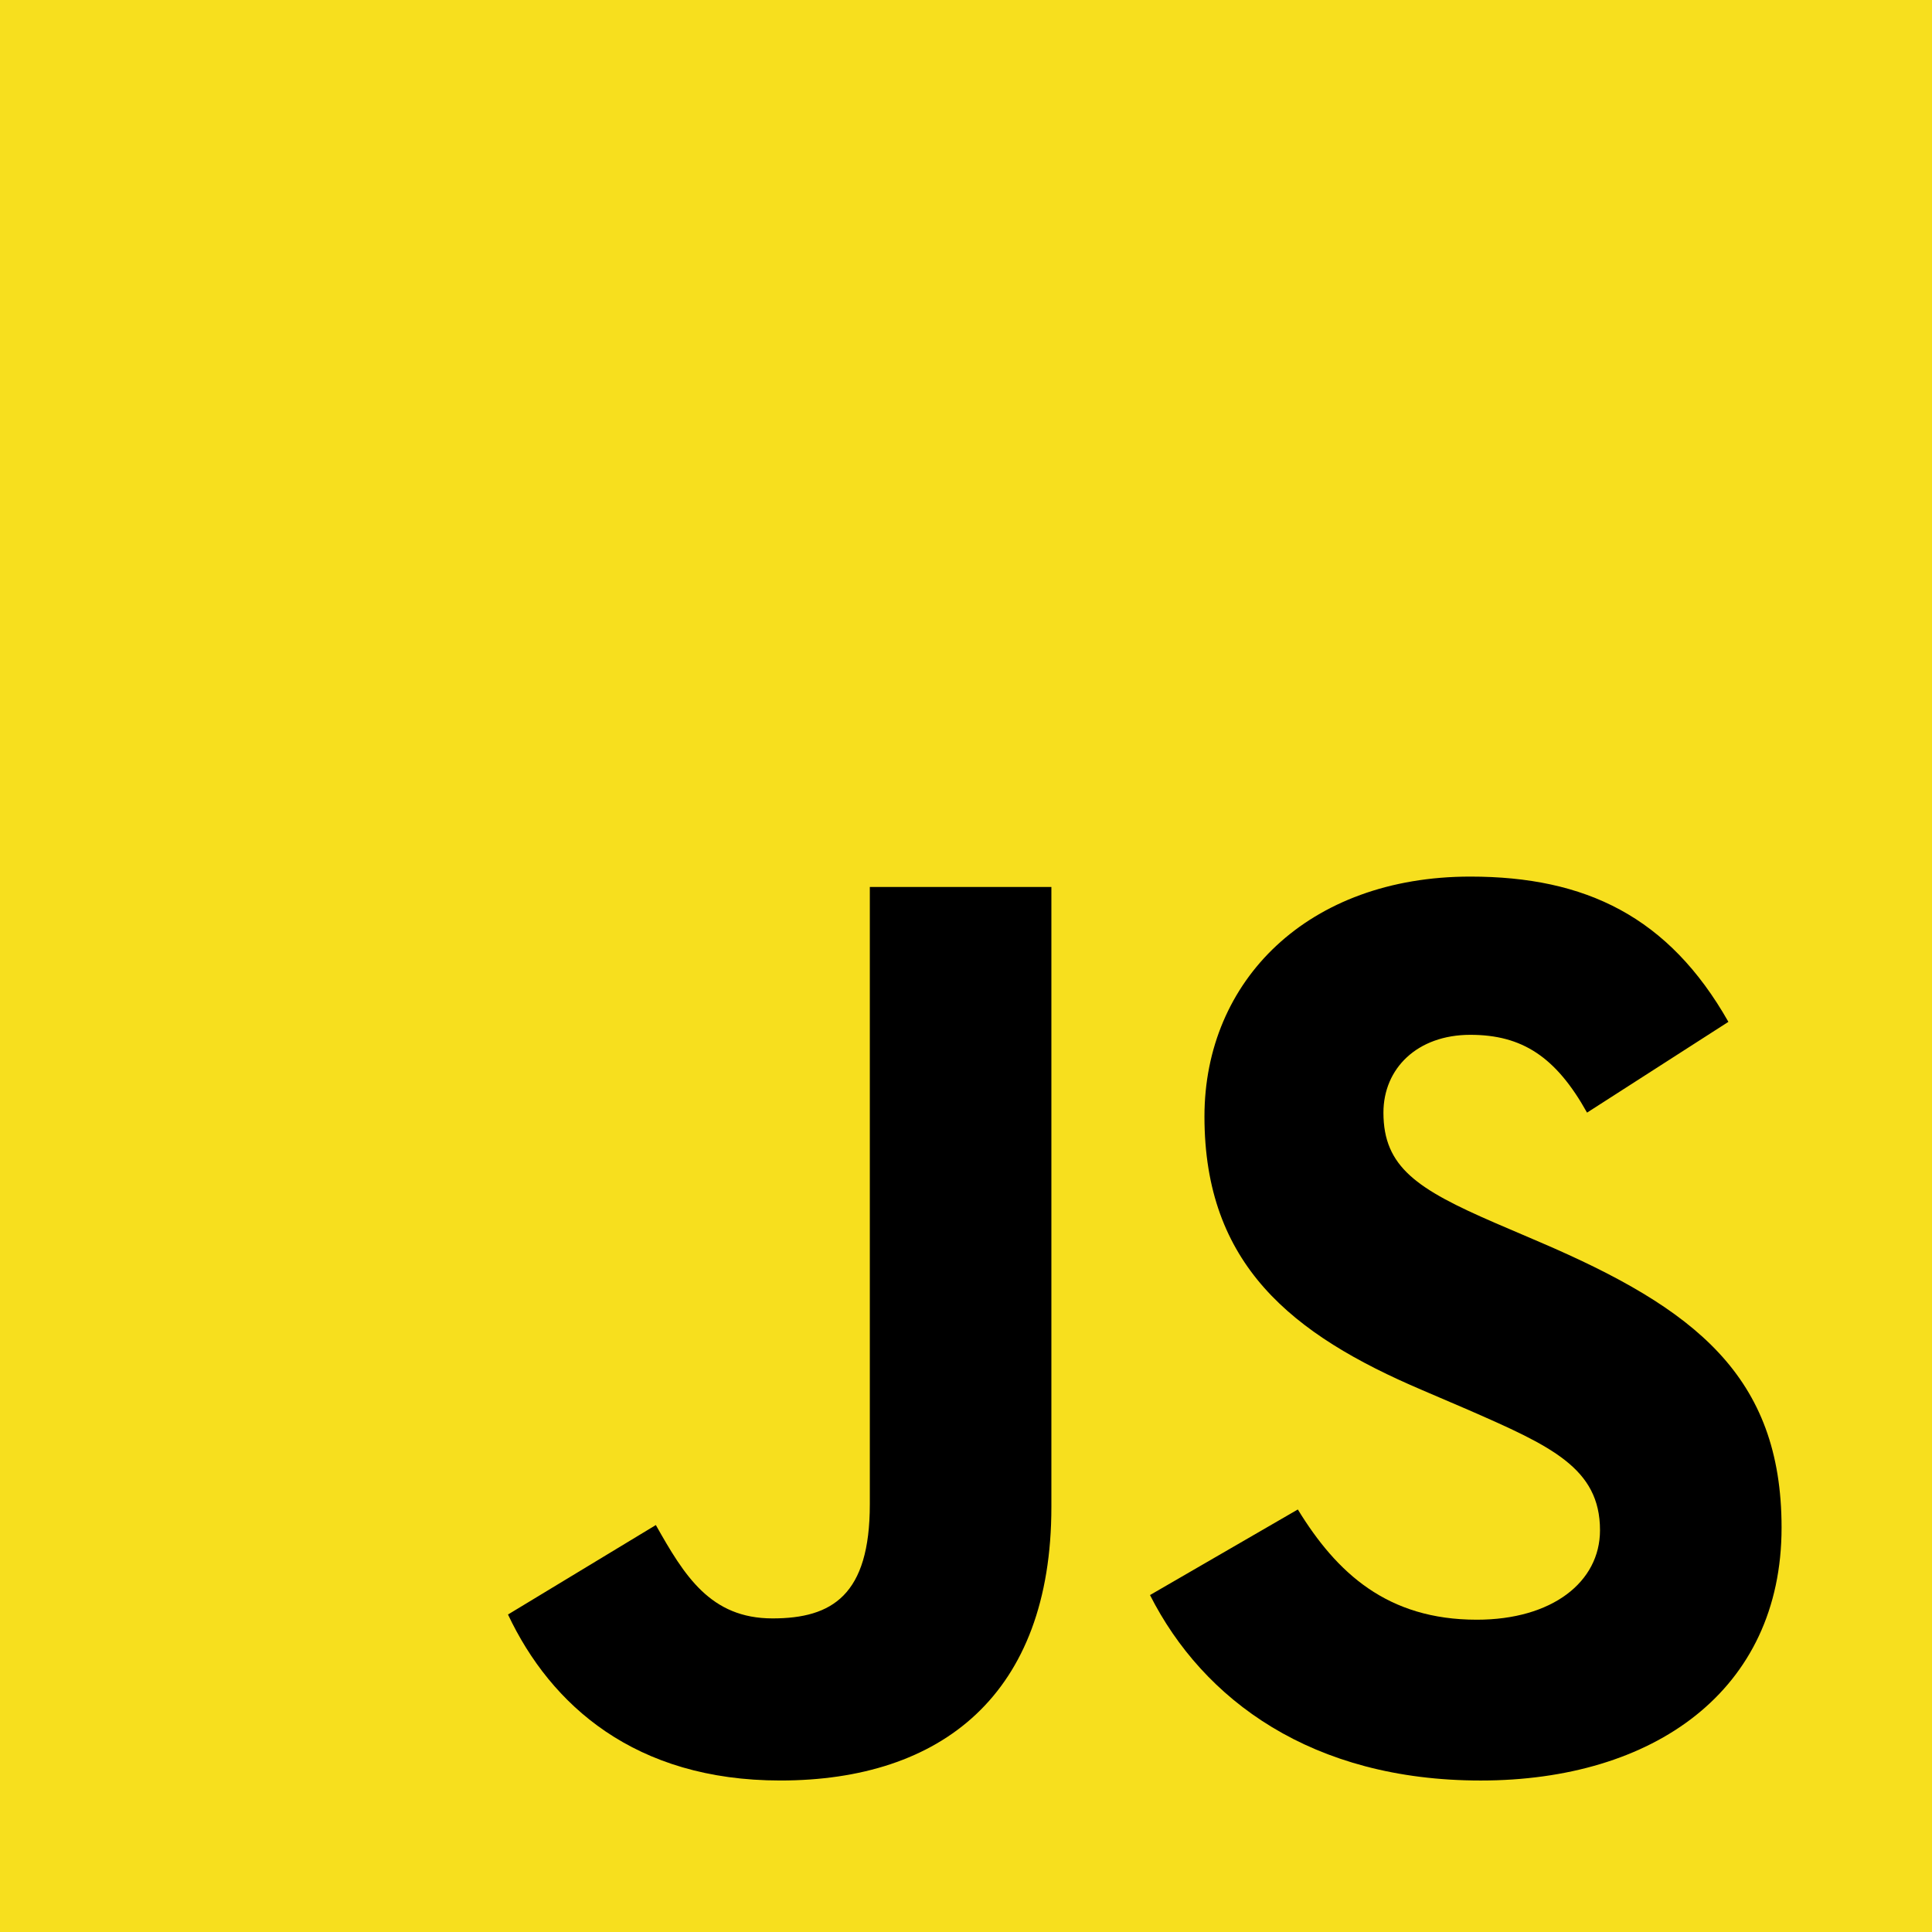
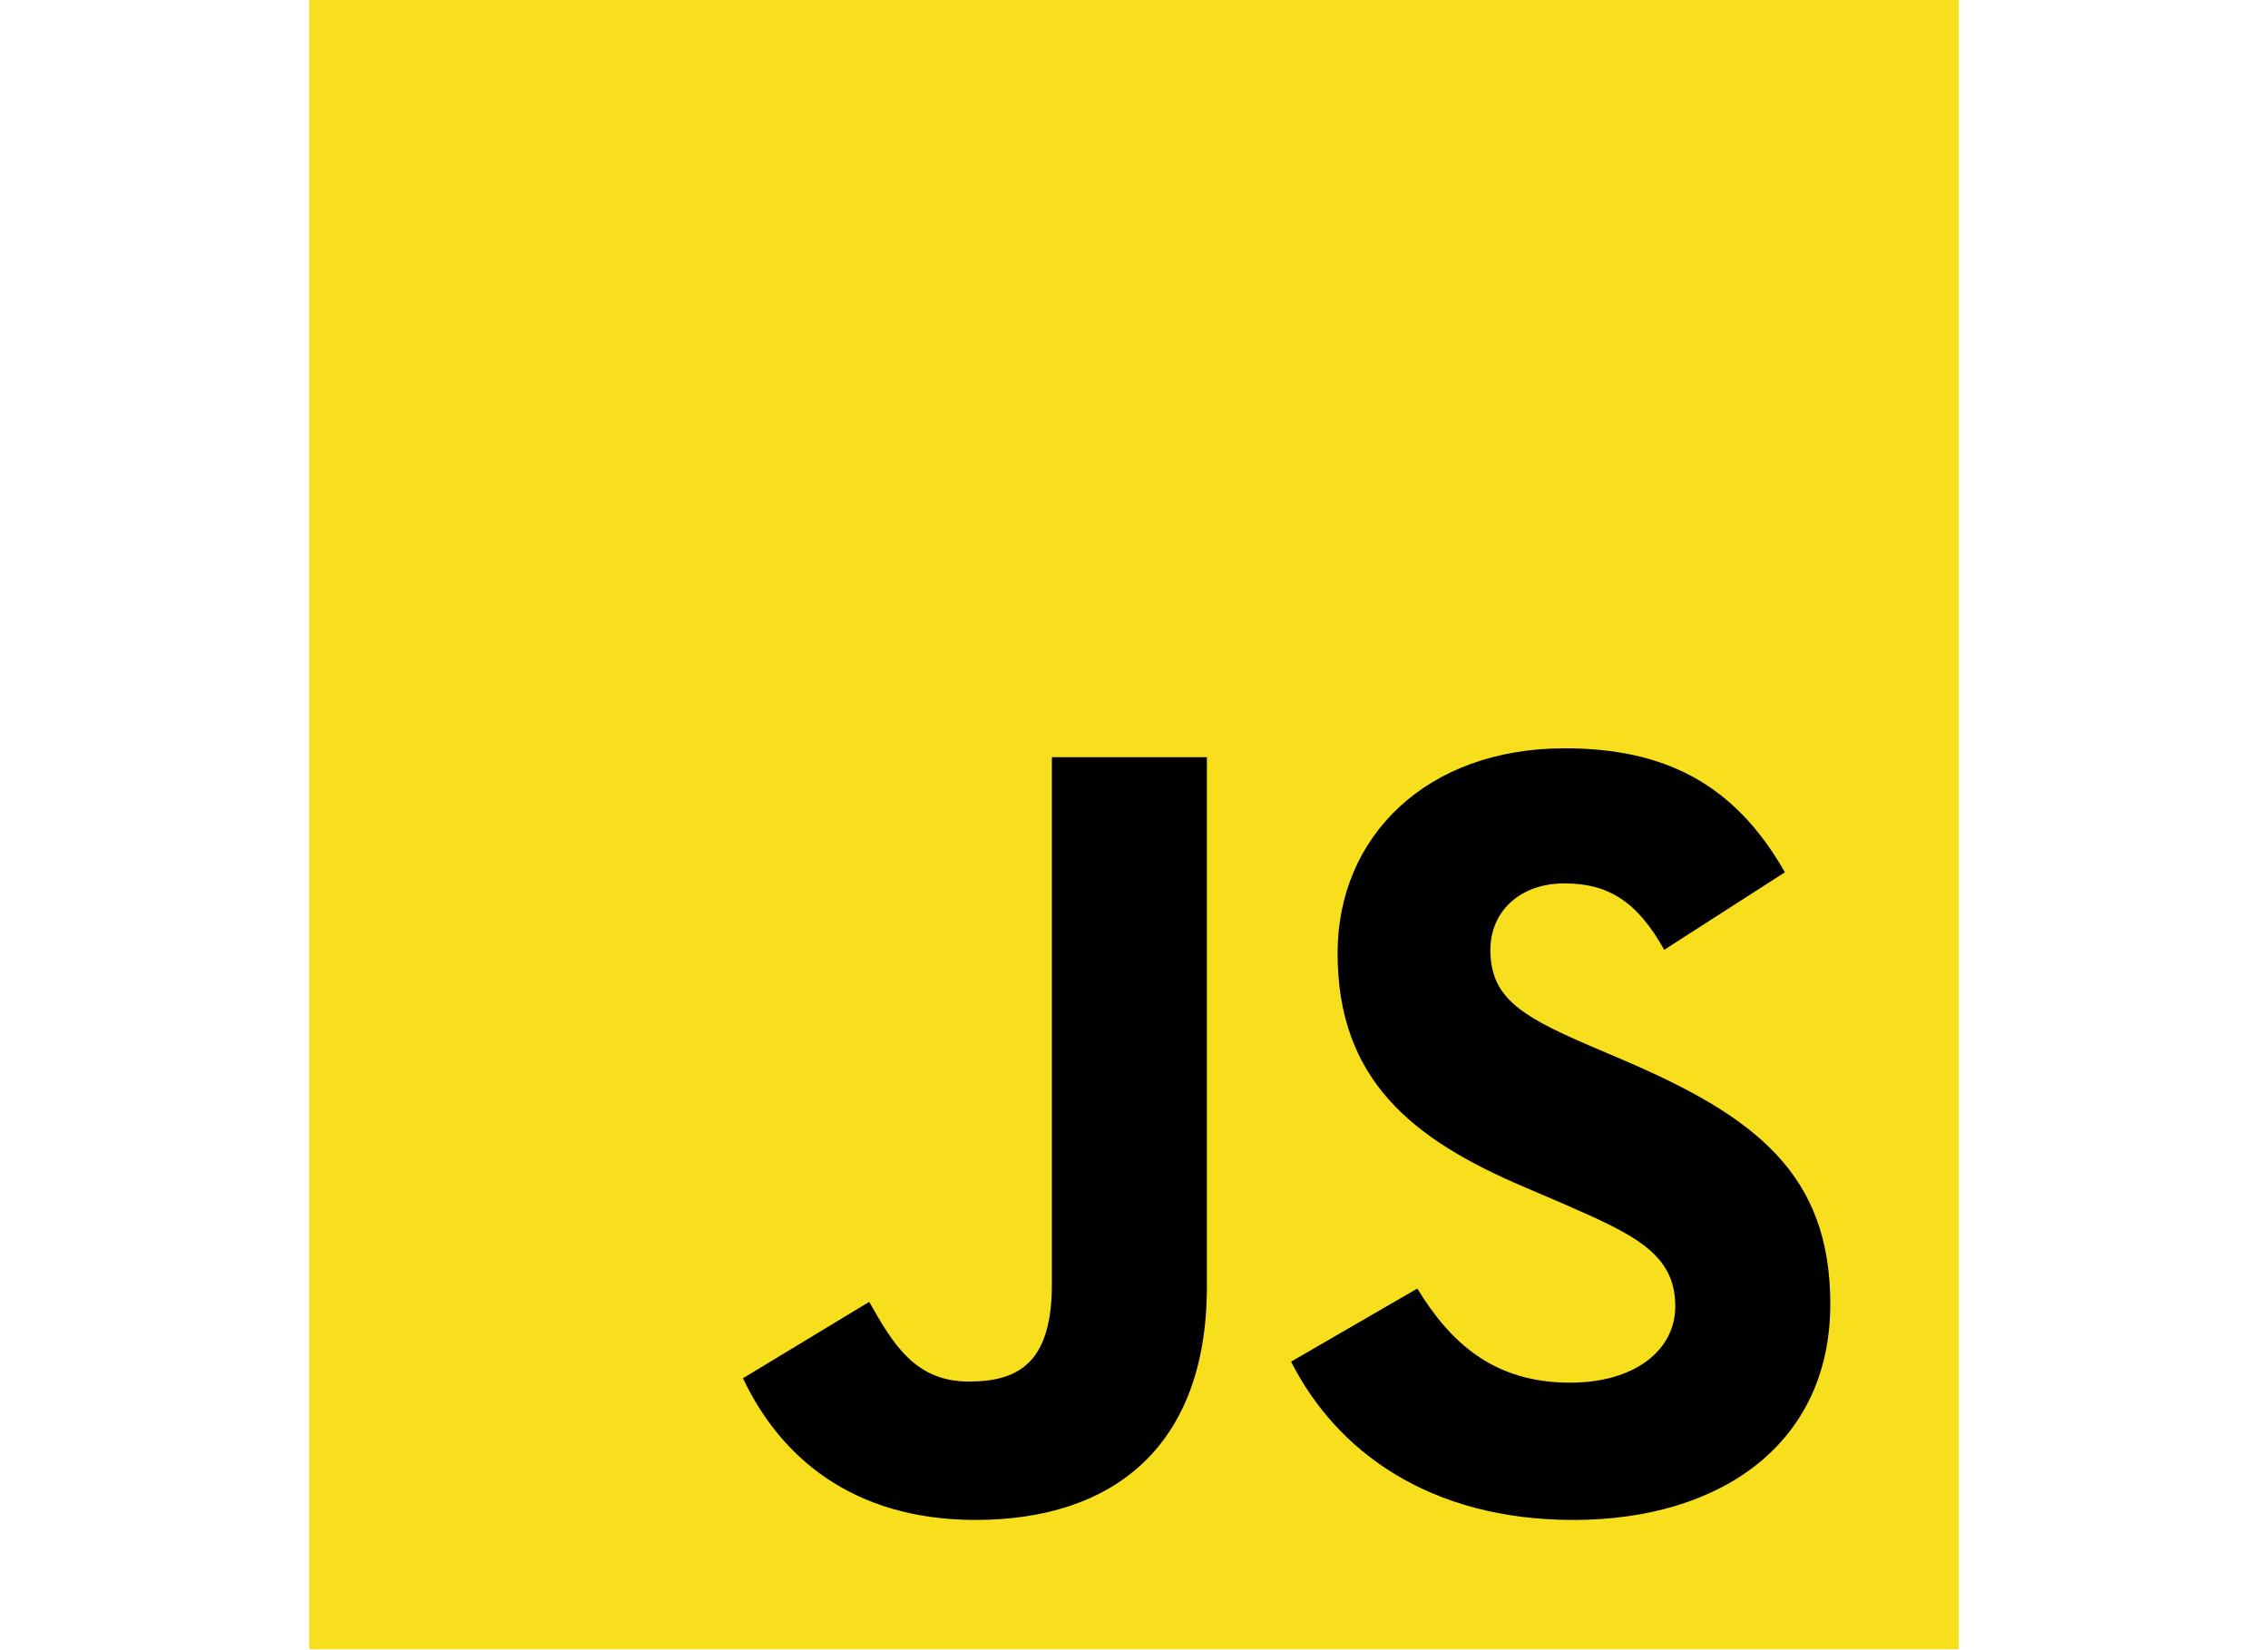
- <svg xmlns="http://www.w3.org/2000/svg" width="800px" height="800px" viewBox="0 0 256 256" version="1.1" preserveAspectRatio="xMidYMid">
+ <svg xmlns="http://www.w3.org/2000/svg" width="110px" height="80px" viewBox="0 0 256 256" version="1.1" preserveAspectRatio="xMidYMid">
  <g>
    <path d="M0,0 L256,0 L256,256 L0,256 L0,0 Z" fill="#F7DF1E">

</path>
    <path d="M67.312,213.932 L86.903,202.076 C90.682,208.777 94.12,214.447 102.367,214.447 C110.272,214.447 115.256,211.355 115.256,199.327 L115.256,117.529 L139.314,117.529 L139.314,199.667 C139.314,224.584 124.708,235.926 103.398,235.926 C84.153,235.926 72.982,225.959 67.311,213.93" fill="#000000">

</path>
    <path d="M152.381,211.354 L171.969,200.013 C177.126,208.434 183.828,214.62 195.684,214.62 C205.653,214.62 212.009,209.636 212.009,202.762 C212.009,194.514 205.479,191.592 194.481,186.782 L188.468,184.203 C171.111,176.815 159.597,167.535 159.597,147.945 C159.597,129.901 173.345,116.153 194.826,116.153 C210.12,116.153 221.118,121.481 229.022,135.4 L210.291,147.429 C206.166,140.04 201.7,137.119 194.826,137.119 C187.78,137.119 183.312,141.587 183.312,147.429 C183.312,154.646 187.78,157.568 198.09,162.037 L204.104,164.614 C224.553,173.379 236.067,182.313 236.067,202.418 C236.067,224.072 219.055,235.928 196.2,235.928 C173.861,235.928 159.426,225.274 152.381,211.354" fill="#000000">

</path>
  </g>
</svg>
